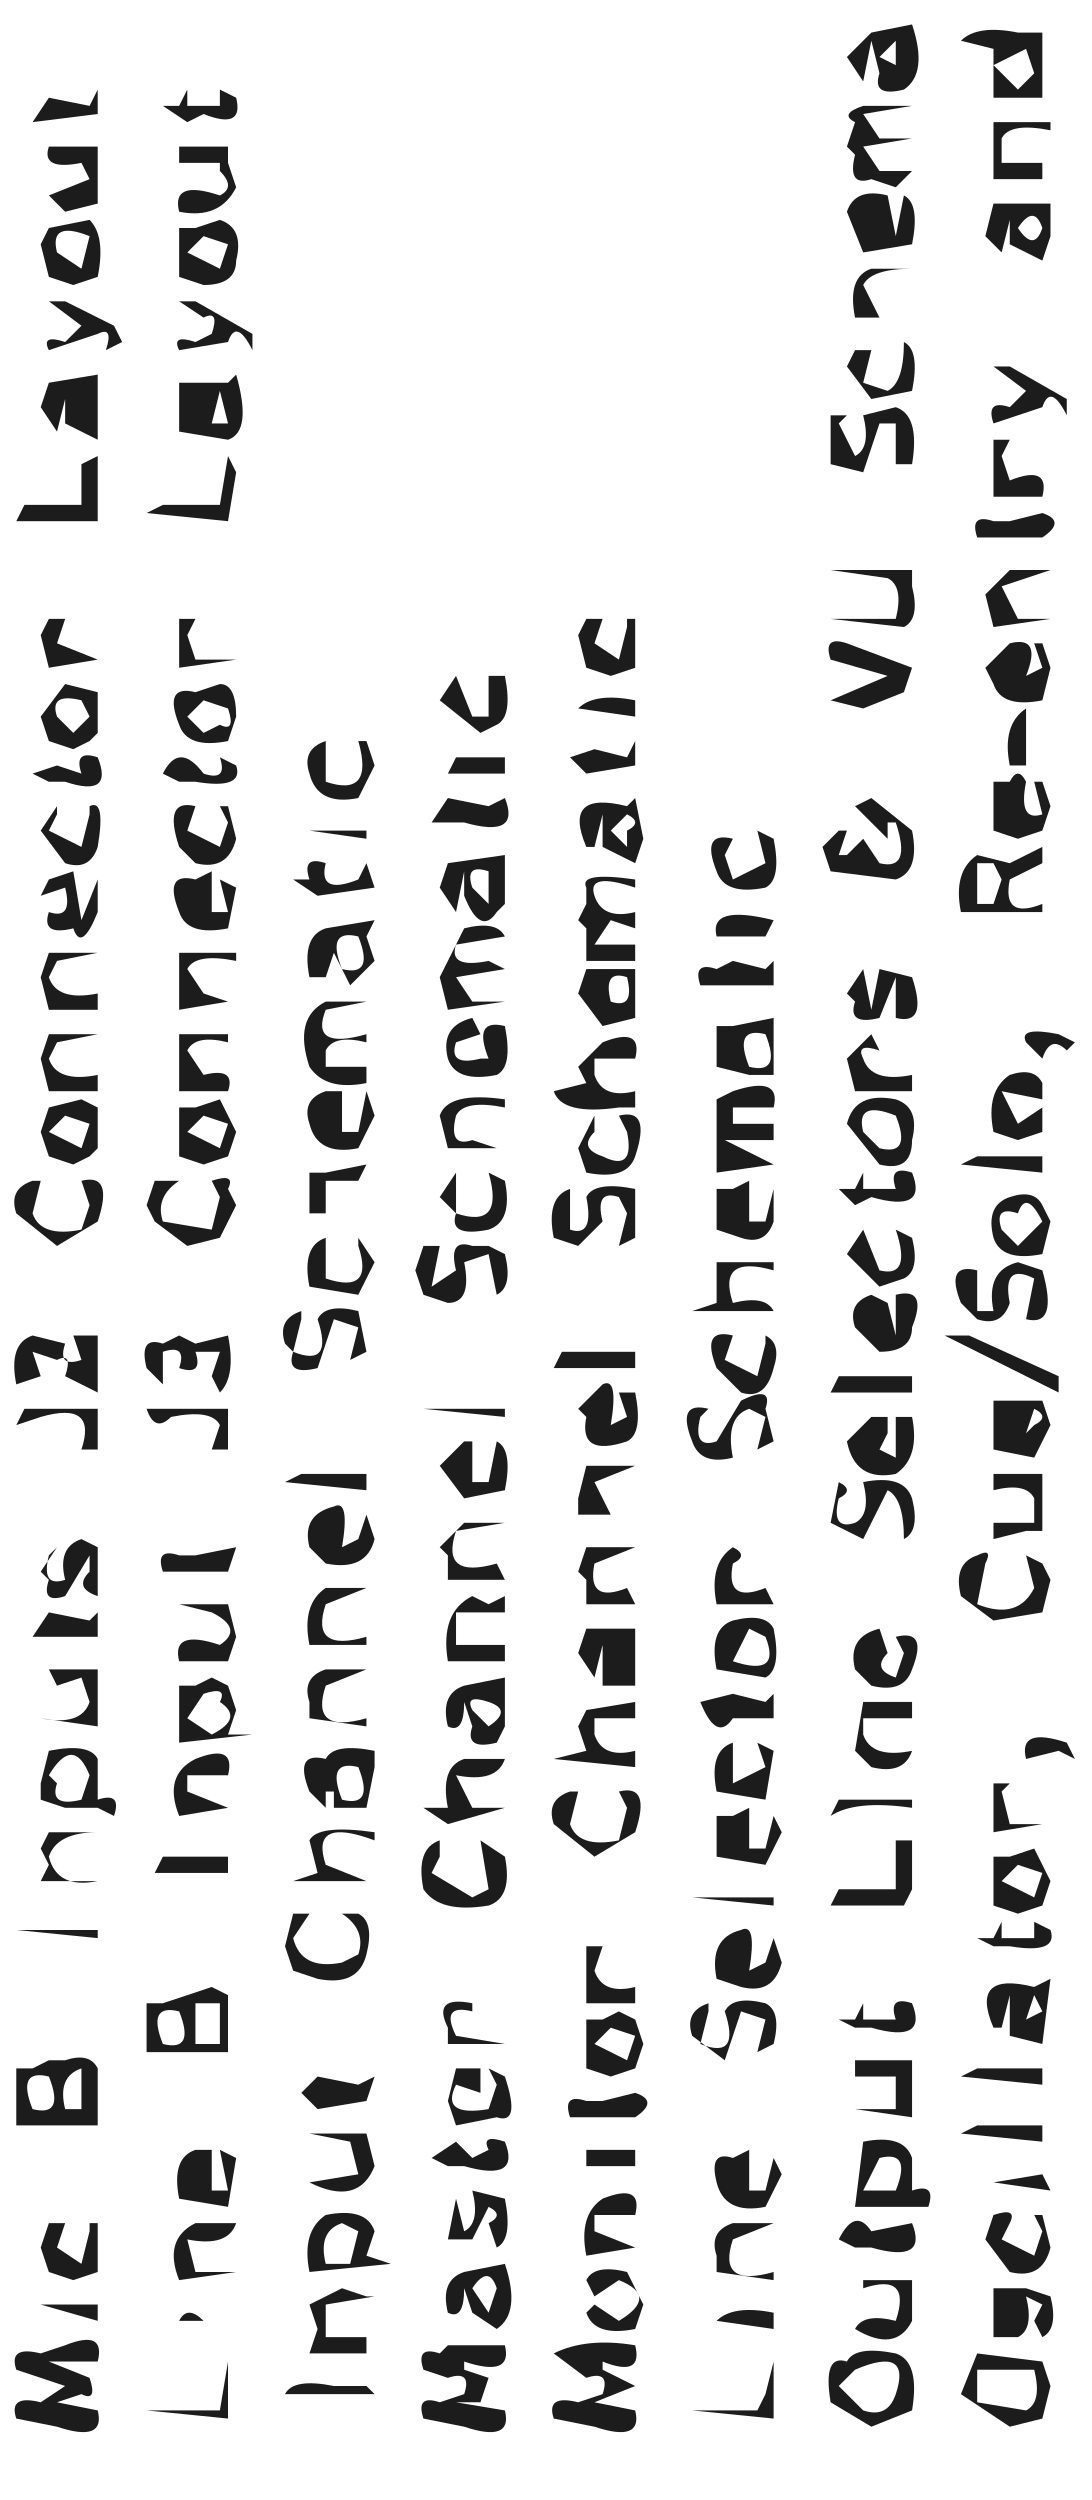
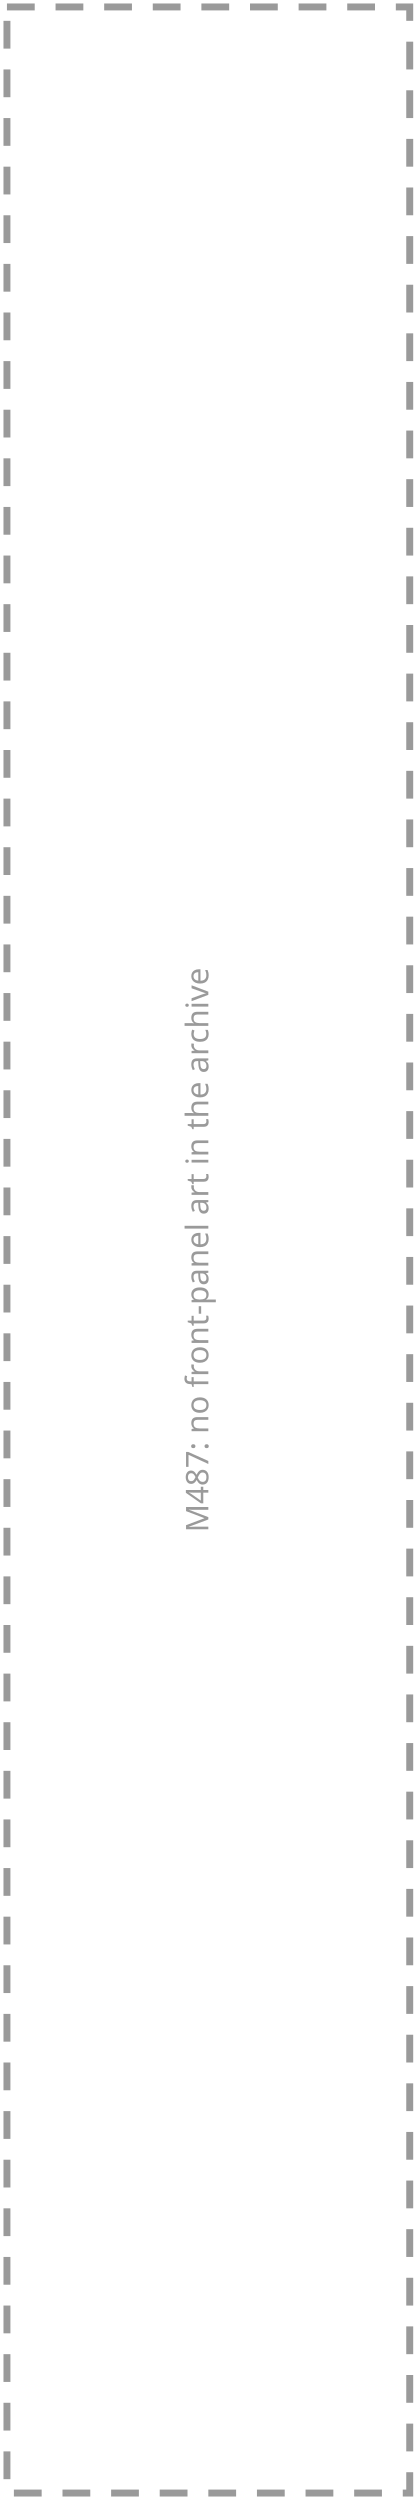
- <svg xmlns="http://www.w3.org/2000/svg" viewBox="0 0 134 307" data-from="Modules/SUMMING/M487/MECHANICAL/19xx - M487 - DOC - 1202-04-007 - OSCILLATOR CUE-SOLO RE-ENTRY AND AUX LEVEL SCHEMATIC.jpg" data-kind="layout">
-   <g transform="translate(0 307) rotate(-90)">
-     <defs>
-       <clipPath id="c">
-         <rect width="307" height="134" />
-       </clipPath>
-     </defs>
-     <g clip-path="url(#c)">
-       <g transform="translate(-323 -321)" fill="#1c1c1c">
-         <path class="line" d="M39 105L42 106L43 105L526 105L528 106Q529 103 536 105L541 106L542 105L551 105L552 106L583 106L585 106L596 106L598 105L599 106L649 106Q650 108 655 107L657 107L721 107L721 109L720 110L720 248L720 250L721 253L721 255L720 259L721 260L721 278L721 280L720 282L721 283L721 300L721 302L721 488L722 490L721 495L722 498L721 503L722 504L722 512L721 513L721 523L722 525L721 526L721 552L722 555L721 556L721 672L722 675L721 676L721 685L722 686L722 701L721 703L722 704L722 1013L723 1015L537 1015L536 1014L535 1015L503 1015L500 1014L495 1015L491 1014L489 1015L488 1014L474 1014L472 1014L466 1015L465 1014L450 1014L448 1014L367 1014L366 1013Q364 1016 359 1014L355 1013L353 1013L345 1014L342 1013L319 1013L318 1014L317 1013L300 1013L298 1013L264 1013L261 1014L258 1013L256 1013L241 1014L236 1013L234 1013L231 1014L229 1013L226 1014L224 1013L220 1014L218 1014L209 1013L205 1014L201 1013L200 1014L105 1014L104 1015L103 1014L92 1014L90 1014L86 1015L84 1014L82 1014L78 1015L73 1014L69 1015L67 1015L65 1014L63 1014L60 1015L58 1015Q51 1017 50 1014L49 1015L41 1015L37 1014L37 939L36 937L37 936L37 925L37 923L37 905L36 904L37 903L37 893L37 891L37 411L36 410L37 409L37 397Q35 395 36 391L36 389L37 384Q35 382 36 378L36 376L36 361L37 360L37 257Q35 255 36 250L37 245L36 244L36 208L36 204L36 121L35 120L35 108L39 105ZM193 108L192 109L39 109L39 227L40 228L39 232L39 234L40 236L39 240L40 244L39 247L40 248L40 797L40 799L40 894L39 895L40 896L40 1002L40 1004L41 1011L200 1011L201 1010L206 1011L210 1010L212 1011L214 1010L216 1011L218 1010L223 1011L225 1011L228 1010L230 1011L232 1010L234 1010L237 1011L238 1010L374 1010L376 1010Q381 1009 383 1011L386 1010Q390 1009 392 1011L394 1010Q399 1009 401 1011L403 1010L408 1011L718 1011L718 940L719 938L719 936L719 888L718 887L718 819L719 818L718 815L719 806L718 803L719 800L718 795L719 789L719 787L718 784L719 782Q720 777 718 776L719 773L718 771L718 713L719 712L718 711L718 329L717 328L718 323L717 319L717 317L717 306L718 305L717 304L717 120L716 119L716 110L635 110L634 109L415 109L413 109L410 108Q405 107 404 109L402 108L215 108L213 108L201 108L200 109L193 108ZM369 323L376 323L376 325L377 327L377 329Q378 332 376 333L369 333L369 323ZM371 325Q370 329 375 327Q376 323 371 325ZM371 329L371 331L376 331Q375 328 371 329ZM455 323L457 324L457 333L452 333L452 331Q458 333 456 326L455 323ZM460 323Q465 322 466 325L465 329Q462 328 463 331L466 330L466 333L459 333L461 329Q464 330 463 328L464 325L461 326L460 323ZM378 339L384 339L384 341L386 347L385 349L378 349L378 339ZM379 341Q378 345 383 343Q384 339 379 341ZM379 345L379 348L384 348L384 345L379 345ZM334 406L334 414L336 415L340 416L333 416L334 406ZM380 406Q383 405 384 408L383 408L379 407Q377 412 383 410Q385 411 384 415Q383 417 379 416L378 414L382 415L383 412L377 410L380 406ZM387 409Q392 408 393 412Q394 414 388 413L389 415L392 416L389 417Q385 416 386 412L387 409ZM526 422L528 424L528 425L525 424L525 425L527 427L524 429Q523 433 529 431L529 430L527 430L531 426L532 428L528 433Q523 434 522 431L523 423L526 422Z" />
-         <path class="text" d="M333 323Q336 322 335 326L337 329L339 323Q342 322 341 326L342 329Q344 334 340 333L340 327L338 332Q335 333 336 331L335 328L334 333Q330 334 332 328L333 323ZM393 323L393 333L392 333L393 323ZM481 323Q484 322 485 325L485 326L481 325Q478 326 479 331L482 332L485 331Q486 335 480 333L477 328L481 323ZM566 323L568 324L568 331L573 331L574 333L566 333L566 323ZM429 325L432 327L431 332L432 333L429 333L429 325ZM535 325L536 328L535 331Q538 330 537 333Q532 335 534 329L534 327L535 325ZM615 325L618 327L617 332L619 333L616 333L615 325ZM347 326L347 333L345 333L347 326ZM354 326L357 327L357 329L354 328L352 331L356 332L357 332L357 333L351 333L350 330L351 327L354 326ZM399 326L401 327L403 326L405 327L405 333Q405 328 402 327Q398 328 399 333L399 326ZM409 326L411 326L415 327Q416 332 414 333L409 333Q410 336 407 335L408 333L408 329L409 326ZM412 327L411 328Q408 327 409 331L412 332Q417 330 412 327ZM419 326Q418 331 421 332L424 331L423 328L425 327L425 333L418 333L419 326ZM437 326L440 328L439 327Q435 326 436 329Q440 328 441 331L440 333L434 333Q435 330 437 332L439 332L434 329Q433 326 436 327L437 326ZM491 326L494 327L495 331L494 333L489 333L488 332L487 330L488 327L491 326ZM491 327L489 331L492 332L493 329L491 327ZM500 326L503 327L503 333L502 328L500 327Q497 328 498 333L496 333L496 327L500 326ZM510 326L513 327L513 333L512 328L510 327Q507 328 508 333L506 333L506 327L510 326ZM520 326L522 327L523 330L517 331L522 333L518 333Q513 331 516 330Q515 326 518 327Q517 330 521 329L520 326ZM528 326L531 328L530 328L528 327L526 331L530 332L531 332Q532 334 526 333Q523 332 524 329L528 326ZM542 326L546 329L545 333L540 333L539 332L538 330L539 327L542 326ZM542 328L540 330L542 332L544 331Q545 327 542 328ZM552 326L554 327L554 329L551 328L549 333L548 327L552 326ZM580 326L583 327L584 333L576 333L578 329L581 329L577 328L580 326ZM600 326L602 327L603 332Q601 334 596 333L595 330L596 327L600 326ZM599 328L597 331L601 332Q603 327 599 328ZM587 327Q589 326 588 329L590 331L593 327L593 329L590 335L588 336L587 334Q590 335 589 333L587 327ZM606 327L608 332L610 331Q609 326 612 327L612 333L605 333L604 329L606 327ZM334 339L334 348L340 349L333 349L334 339ZM457 339L457 349L452 349L452 347L455 348Q457 347 456 342Q454 340 457 339ZM462 339Q466 338 465 341L466 343L465 345L466 349Q461 350 459 348L461 347L464 348L464 345Q461 346 462 343Q465 344 464 341L460 341L462 339ZM482 339L485 340L485 343Q483 340 480 341L479 347L483 348L485 347Q486 350 484 349L482 350L478 348L477 344L480 340L482 339ZM567 339L568 341L568 348L574 349L572 350L566 349L567 339ZM400 340L402 341L402 349L400 349L400 340ZM437 341Q440 340 439 343L439 345L440 350L437 349L437 341ZM535 341Q539 343 535 346Q534 349 537 348L536 350Q533 351 534 345L534 343L535 341ZM617 341L617 343L619 344L617 344L617 348L619 348L618 350Q614 351 616 346L615 344L617 341ZM345 343Q347 344 345 346L345 350L345 343ZM350 343Q355 341 357 345L357 350Q354 349 355 344L351 345L351 350L350 343ZM360 343Q365 342 366 345L366 347L361 347L361 349L366 348L365 350L359 349L360 343ZM407 343Q412 341 414 345Q416 350 412 349L412 344L410 344L408 349L407 343ZM416 343L423 343L423 345L424 347L423 349L420 350L417 349L417 352L416 343ZM419 344L417 347Q419 351 421 348Q423 349 422 346L419 344ZM426 343Q430 342 428 348Q430 351 432 347L433 343L433 349L429 350L426 349L426 343ZM488 343L494 343L494 345L495 348L491 350L488 349L487 346L488 343ZM491 344L489 348L492 349L493 346L491 344ZM496 343L503 343L503 349L502 349Q503 345 501 344L498 346Q499 350 496 349L496 343ZM506 343L513 343L513 350L512 350Q513 345 511 344L508 346L507 349L506 343ZM518 343Q523 341 522 345L523 347L518 347L518 349L522 348L521 350L516 349Q515 344 518 343ZM526 343Q532 341 531 345L528 344L526 348L529 349L531 348L531 349L527 350Q523 349 524 345L526 343ZM541 343Q546 341 545 345L546 348Q546 350 542 350L539 349Q538 344 541 343ZM542 344L540 346L541 348Q540 350 543 349L544 346L542 344ZM548 343L554 343L554 345L552 344L549 345L549 350L548 343ZM577 343L583 343L583 349L584 350Q577 352 576 349L577 343ZM578 347L578 349L582 348L578 347ZM587 343Q589 342 588 345L589 347Q592 348 591 346L593 343L593 345L589 352L587 352Q591 350 588 349L587 343ZM596 343L602 343L602 345L603 348Q602 351 598 350Q595 350 595 346L596 343ZM599 344L597 348L600 349L601 346L599 344ZM604 343Q608 342 606 348Q607 350 609 348L610 348L610 343L612 343L612 349L610 349L607 350Q603 348 604 343ZM336 356Q338 357 337 362L337 366L336 367L336 356ZM391 356L395 357L395 359L392 357Q388 358 389 363L390 365Q393 366 395 363L395 365Q394 367 390 366Q386 365 387 360L388 357L391 356ZM448 356L449 358L449 366L447 366L448 356ZM465 356Q468 355 469 358L468 358L464 357Q462 362 468 360Q470 361 469 365L464 366L463 364L467 365L468 362L462 360Q461 356 464 357L465 356ZM481 356L481 359L486 359L486 361L487 366L485 365L485 363L485 361L481 361L481 366L481 356ZM399 357L400 360L404 359Q406 360 405 367L404 367Q407 359 401 361L399 366L399 357ZM522 357L522 359Q525 358 524 361Q520 360 522 365L524 366L521 367L520 360L522 357ZM373 358L375 360L374 365L375 367L372 366L371 360L373 358ZM341 359L344 360L347 359L349 363L348 366L348 367L347 361L343 361L343 366L341 366L341 359ZM351 359Q356 358 358 361Q359 366 356 367L353 366L352 369L351 359ZM352 361L352 364L356 365L357 363Q356 360 352 361ZM362 359L363 365L367 364L368 359L368 366L364 367Q359 365 362 359ZM410 359Q415 357 414 361Q416 362 415 367L413 367L408 366L408 362L410 362L410 361L408 361L410 359ZM409 363Q408 367 413 365Q414 361 409 363ZM419 359L421 359Q424 358 425 361L425 366L423 361Q417 359 419 366L418 366L419 359ZM428 359Q433 358 435 361L435 366L433 361Q427 359 429 366L428 366L428 359ZM440 359Q444 358 445 362Q446 364 440 363L441 365L444 366L441 367Q437 366 438 361L440 359ZM472 359Q477 358 478 361L473 361Q471 367 477 365L478 365L475 367L471 365L472 359ZM492 359Q495 358 496 361L496 363L491 363L491 365L496 366L493 367L489 365Q488 360 492 359ZM499 359Q505 357 507 361L507 366L506 361Q501 359 503 366L502 366Q503 362 501 361L499 361L499 366L497 366Q496 361 499 359ZM510 359Q515 358 516 361L517 367L515 366L512 367L509 364L513 362L510 361L510 359ZM511 363Q510 367 515 365Q516 361 511 363ZM528 359L528 366L527 366L528 359ZM535 359Q538 358 539 361L534 361Q532 367 539 365L539 366L536 367L532 365Q531 360 535 359ZM474 372L477 373L477 375L472 374L474 377Q478 376 477 379L477 381L476 383Q472 384 471 382L476 381L475 378Q470 379 470 376L471 373L474 372ZM333 373Q336 372 335 375L336 378Q339 379 338 376L339 373Q342 372 341 375L342 376L342 383Q338 384 340 378L339 378L338 381L335 380L335 377L334 383Q330 384 332 378L333 373ZM398 373Q403 372 404 375L402 375L400 374L397 379L398 381L404 380L402 383Q397 384 396 381Q395 375 398 373ZM408 373L408 376Q413 375 414 378L414 383Q411 382 412 377L408 379L408 383L406 376L408 373ZM457 373L457 383L456 383L457 373ZM489 373L489 376L493 375Q496 376 495 383L494 383Q495 378 493 377Q489 376 490 379L489 382L489 383L489 373ZM365 374L367 377L365 379L366 381Q368 380 367 383Q362 385 364 378L364 376L365 374ZM529 374L532 376L531 381L532 383Q527 385 529 378L529 376L529 374ZM440 375L443 378L443 383L442 377Q436 375 438 382L436 383L436 376L439 376L440 375ZM450 375L453 378L453 379L448 379L448 381L453 382Q452 384 447 383L446 378L450 375ZM483 375L486 377L481 377Q479 383 486 381L485 383Q480 384 479 381Q478 376 481 377L483 375ZM510 375L516 378Q517 382 515 383L514 377Q511 376 512 381L511 383L510 377L507 379L507 383L506 376L510 375ZM521 375L524 376L525 383L519 383L518 382Q515 380 520 378L523 378L518 377L521 375ZM521 379L519 381L523 381Q524 378 521 379ZM544 375L547 377L542 379L542 381L547 381L547 383Q542 384 541 382L540 380L544 375ZM346 376Q350 375 351 378L352 383Q346 385 344 382L346 379L349 378Q345 378 346 376ZM349 379L346 381L349 382Q352 381 349 379ZM355 376L360 377L356 378Q357 380 361 379L360 383Q355 384 354 382L357 381Q358 383 359 381L355 379L355 376ZM372 376L376 377L376 380L373 380L374 377Q370 375 371 381L374 382L376 381L375 383Q369 385 370 382L369 377L372 376ZM379 376L381 376Q385 374 384 379L383 379Q384 375 380 377L379 383L379 376ZM418 376Q422 375 423 378L424 383L418 383L416 382Q415 378 418 379L421 378Q417 378 418 376ZM420 379L418 381Q420 384 421 381Q422 378 420 379ZM426 376Q432 375 434 379L433 381L434 383L432 383L432 377L428 377L428 383L426 383L426 376ZM500 376Q504 375 505 379L503 380L502 377Q499 376 500 380L500 381Q505 379 504 383Q499 384 498 382Q497 377 500 376ZM535 376L537 377L537 383L535 383L535 376ZM333 389Q336 388 335 392L336 395Q339 396 338 393L341 389Q343 393 342 399Q338 400 340 395L339 395L337 399L335 394L334 399Q330 400 332 394L333 389ZM406 389Q409 388 410 391L410 392L406 391Q403 392 404 397L408 398L410 397Q411 401 405 399L402 394L406 389ZM414 389L415 393L418 392L420 393L421 399L419 399L419 394L417 394Q414 395 415 399L413 399L414 389ZM462 389L464 390L464 399L462 399L462 389ZM478 389Q483 388 484 391L479 391Q478 394 483 393Q485 394 484 399L478 399L477 397L481 398L483 397Q484 394 480 395L477 392L478 389ZM496 389L497 393L499 392L502 395Q504 400 500 399L500 394L498 394Q495 395 496 399L494 399L494 397Q493 390 496 389ZM370 391Q373 390 372 393L372 395L373 399Q372 402 370 399L370 391ZM537 391L538 394L537 398L539 399L536 399L535 393L537 391ZM427 392L430 393L430 399L427 399L425 399L423 399L423 395L428 395L424 394L427 392ZM437 392L440 393L440 399L438 394Q433 393 435 398L433 399L433 393L436 393L437 392ZM444 392L446 392L450 393L450 399L448 394L444 396L444 399L444 392ZM457 392L460 395Q461 397 455 396L456 398L459 397L459 399Q454 400 453 398Q451 392 456 393L457 392ZM489 392L493 394L491 394Q489 392 488 395Q486 399 491 398L493 397Q494 401 488 399Q485 398 486 393L489 392ZM508 392L511 393L511 399L505 399L504 395L508 392ZM507 396Q506 399 510 398Q511 395 507 396ZM517 392L519 393L521 393Q523 392 522 399L521 399Q523 393 520 394Q517 395 518 399L516 399L517 396L514 394L514 399L512 399L512 393L516 393L517 392ZM543 392Q545 394 544 399L542 399L543 392ZM552 392L554 393L554 395L551 394L549 397L553 398L554 398L554 399L548 399L547 396L548 393L552 392ZM346 393L347 394L345 397Q348 402 350 397L348 394L350 393Q352 394 351 398L347 400L344 399Q343 394 346 393ZM353 393Q358 392 360 395Q362 400 358 399L358 394L356 394L354 399L353 393ZM364 393L366 393L366 399L364 399L364 393ZM376 393L382 393L382 395L383 397L382 399L379 400L376 399L375 396L376 393ZM379 394L377 398L380 399L381 396L379 394ZM384 393L391 393L391 395L388 394Q385 395 386 399L384 399L384 393ZM526 393Q533 390 531 398L532 399L527 400L524 399L526 395L530 395L526 394L526 393ZM528 396L526 398L528 398Q529 400 530 398L528 396ZM397 406L397 416L396 416L397 406ZM453 406Q458 404 457 408L456 407Q452 406 453 409L458 412Q460 416 457 415L453 416L452 414L456 415L457 413Q456 410 451 411Q450 407 453 406ZM469 406L470 409L475 409L475 416L474 416Q476 409 470 411Q471 415 469 416L469 406ZM421 407L422 411L421 415L422 416L419 416L419 411Q416 409 421 407ZM509 407Q512 406 511 409L512 411L511 415L512 416L509 416L509 411L509 409L509 407ZM345 409Q347 411 346 416L344 416L345 409ZM351 409L353 409Q356 408 357 411L357 416L355 411Q349 409 351 416L350 416L351 409ZM362 409Q366 408 365 411L366 413L361 413L361 415L365 416L363 417L359 415Q358 410 362 409ZM402 409L407 409L407 411L408 413L403 413L403 415L407 416L405 417L401 415L402 409ZM410 409Q415 408 416 411L411 411L413 415L416 414L415 416L409 415L410 409ZM425 409Q430 408 431 411Q432 415 430 416Q425 417 424 415L425 409ZM426 411Q424 417 429 415L430 413L426 411ZM433 409Q438 408 440 411Q439 413 438 411Q433 410 435 415L433 416L433 409ZM462 409Q467 407 466 411L463 410L461 414L465 415L466 415Q465 417 462 416Q458 415 459 412L462 409ZM479 409L484 409L484 411L485 413L480 413L480 415L484 416L480 416Q477 415 478 412L479 409ZM486 409L495 409L496 411Q498 417 494 416L494 411L492 411L492 416L490 416L490 410L487 416L486 409ZM499 409L504 409L504 411L505 416L498 416L498 413L499 409ZM499 413Q498 417 503 415Q504 411 499 413ZM515 409Q519 408 517 416L515 415L515 409ZM523 409Q528 407 527 411L525 410L522 411L524 415L528 414L527 416Q522 417 521 415Q520 410 523 409ZM335 423Q341 422 340 425Q342 426 341 431Q340 434 334 433L332 428L335 423ZM337 424L334 427Q333 430 336 431Q342 433 339 426L337 424ZM396 423L398 424L398 431L404 431L404 433L398 433L396 432L396 423ZM407 423L409 424L409 433L408 433Q409 426 407 423ZM443 423L448 424Q447 426 446 424Q442 423 443 426Q444 428 448 427Q449 432 446 433Q442 434 441 432Q446 432 447 430L441 427L443 423ZM459 423L461 424L461 433L459 433L459 423ZM544 423L547 430L549 423Q552 422 551 425L548 433L545 432L543 427L544 423ZM554 423L554 431Q558 432 559 430L560 423L560 433L558 433Q554 434 553 432L554 423ZM573 423L579 423L579 425L578 424L574 426Q575 428 579 427L580 431Q579 434 573 433L573 431L578 431L578 429L572 427L573 423ZM591 423L591 426Q596 425 597 428L597 433Q597 428 595 427L591 429L591 433L591 423ZM355 424Q359 426 356 428L357 433Q352 435 354 428L354 426L355 424ZM382 424L382 426L384 427L382 427L382 431Q385 430 384 433Q379 435 381 428L381 426L382 424ZM484 424L484 426L486 427L484 427L484 431Q487 430 486 433Q481 435 483 428L482 426L484 424ZM632 424L634 425Q635 428 632 427L632 431Q635 430 634 433Q629 435 631 428L631 426L632 424ZM453 425L456 428L456 430L454 430L452 429L451 431L456 431L456 433Q451 434 449 431Q448 426 453 425ZM476 425L479 427L474 429Q473 433 479 431L478 433Q474 434 473 432L472 429L476 425ZM492 425Q496 426 495 431Q494 434 490 433Q486 433 487 429L492 425ZM491 427L489 429Q488 433 493 431Q495 426 491 427ZM500 425L503 428L501 429Q502 426 500 427Q497 428 498 433L496 433L496 426L500 425ZM508 425L511 427L506 428L511 429L510 433Q504 435 505 431L510 431L505 429Q504 425 507 426L508 425ZM585 425L587 426L587 428L583 427L582 430Q583 432 588 432Q587 434 582 433L581 428L585 425ZM604 425Q607 426 606 430L601 431L606 432Q605 434 600 433L599 427L604 425ZM612 425L615 426Q616 424 617 427L617 433L616 427L613 429L613 433L612 427L609 429L609 433L607 431L608 428Q607 425 611 426L612 425ZM623 425L626 428L627 433Q621 435 619 432Q618 428 621 429L625 428L620 427L623 425ZM623 429L622 431L625 431L623 429ZM344 426Q346 427 345 431Q351 433 349 427L350 427L350 433L345 433Q341 431 344 426ZM359 426L367 427Q368 432 365 433L361 433Q362 436 359 435L359 426ZM361 427L361 431Q366 433 365 429L361 427ZM371 426L371 431L375 431L375 426L377 426L377 433L370 433L371 426ZM415 426L421 427L421 433L419 433L419 427L417 427Q414 428 415 433Q412 432 413 428L415 426ZM425 426Q429 425 430 429L427 430Q425 428 424 431L427 432L429 431Q430 435 425 433Q422 432 423 428L425 426ZM467 426Q470 425 471 428L470 430L466 431L471 431Q472 435 467 433Q464 433 464 429L467 426ZM466 437L466 440L461 451L459 451L466 437ZM336 439L341 441L340 449L337 450L333 449L332 445L336 439ZM335 441L334 447Q335 449 339 448L339 441L335 441ZM368 439L369 441L369 449L367 449L368 439ZM375 439L376 441L376 449L374 449L375 439ZM434 439Q438 438 439 441Q440 443 438 442L433 441Q431 446 435 448L439 447L438 449L436 450L432 449L431 443L434 439ZM470 439Q475 437 474 441L469 441L469 443Q474 442 475 446L474 449Q467 451 468 447L473 448Q475 444 470 445Q467 444 468 441L470 439ZM487 439L488 441L488 449L486 449L487 439ZM518 439Q523 438 525 441L524 445L526 449L524 449L522 445Q517 444 519 449L518 449L518 439ZM519 441L519 443L522 444L524 443L524 441L519 441ZM625 439Q627 441 626 446L626 448L626 449L618 449L618 443L621 443L623 443L624 443L625 439ZM622 443L619 446L621 448L624 447L622 443ZM392 441L392 443L394 444L392 444L392 448L394 448L393 450Q390 451 391 445L391 443L392 441ZM564 441Q567 440 566 443L566 445L567 449Q566 452 564 449L564 441ZM355 442L358 443Q359 446 357 445L355 444L353 448L356 449L358 448L358 449L354 450Q350 449 351 445L355 442ZM548 442L551 445Q552 449 547 447L548 449L551 448L551 449L548 450L544 449Q543 444 546 443L548 442ZM557 442L560 445L560 450L558 444L554 446L554 450L553 443L557 442ZM601 442L605 443L605 450L601 450L598 449L600 445L603 445L599 444L601 442ZM602 446Q599 448 602 449Q605 448 602 446ZM343 443L349 443L349 445L349 447L348 450Q344 451 343 449L345 448L347 449L348 447Q344 448 343 446L343 443ZM362 443L363 449L361 450L362 443ZM381 443Q388 440 386 448L387 450L379 449L380 445L385 445L381 444L381 443ZM382 447L383 449L385 448L382 447ZM396 443L402 443L402 445L403 448L399 450L396 449L395 446L396 443ZM399 444L397 448L400 449L401 446L399 444ZM405 443L411 443L411 445L410 444L406 445L406 449L405 443ZM441 443L443 443L443 448L446 448Q448 447 447 443L449 443L449 449L442 449L442 447L441 443ZM452 443L458 443L458 449L455 450L451 448L452 443ZM454 447L455 448Q456 450 457 448L454 447ZM478 443Q482 442 483 445Q484 448 482 449L480 450L476 449Q475 444 478 443ZM479 444L477 446L480 449Q484 447 481 446Q482 443 479 444ZM491 443Q496 442 498 445Q499 448 497 449L495 449L496 444L492 446L494 449L491 449L490 446L491 443ZM528 443L534 443L534 445Q536 446 534 447Q529 446 530 449L534 448L534 449L531 450L528 449L527 446L528 443ZM569 443L576 443L576 445L574 444L571 445Q573 450 569 449L569 443ZM578 443Q581 442 580 445L582 447L585 443L585 445L581 452L579 452Q583 450 580 449L578 443ZM608 443L615 443L615 450L614 450Q615 445 613 444L610 444L610 449L608 449L608 443ZM536 445Q541 444 543 447L536 447L536 445ZM414 447Q418 446 416 452L414 453L415 451L414 447ZM502 447Q504 446 503 451L502 453L501 452Q503 450 500 449L502 447ZM428 456Q433 454 432 458L429 457Q426 459 429 460L433 461L433 465L432 465L426 466Q425 463 428 464L431 465Q433 461 429 462L426 461Q425 457 428 456Z" />
-       </g>
-     </g>
-   </g>
+ <svg xmlns="http://www.w3.org/2000/svg" viewBox="0 0 120 720" data-from="none" data-kind="none">
+   <rect class="outline" x="2" y="2" width="116" height="716" fill="none" stroke="#9a9a9a" stroke-width="2" stroke-dasharray="8 6" />
+   <text x="60.0" y="360.0" fill="#9a9a9a" font-family="sans-serif" font-size="9" text-anchor="middle" transform="rotate(-90 60.0 360.0)">M487: no front-panel art in the archive</text>
</svg>
